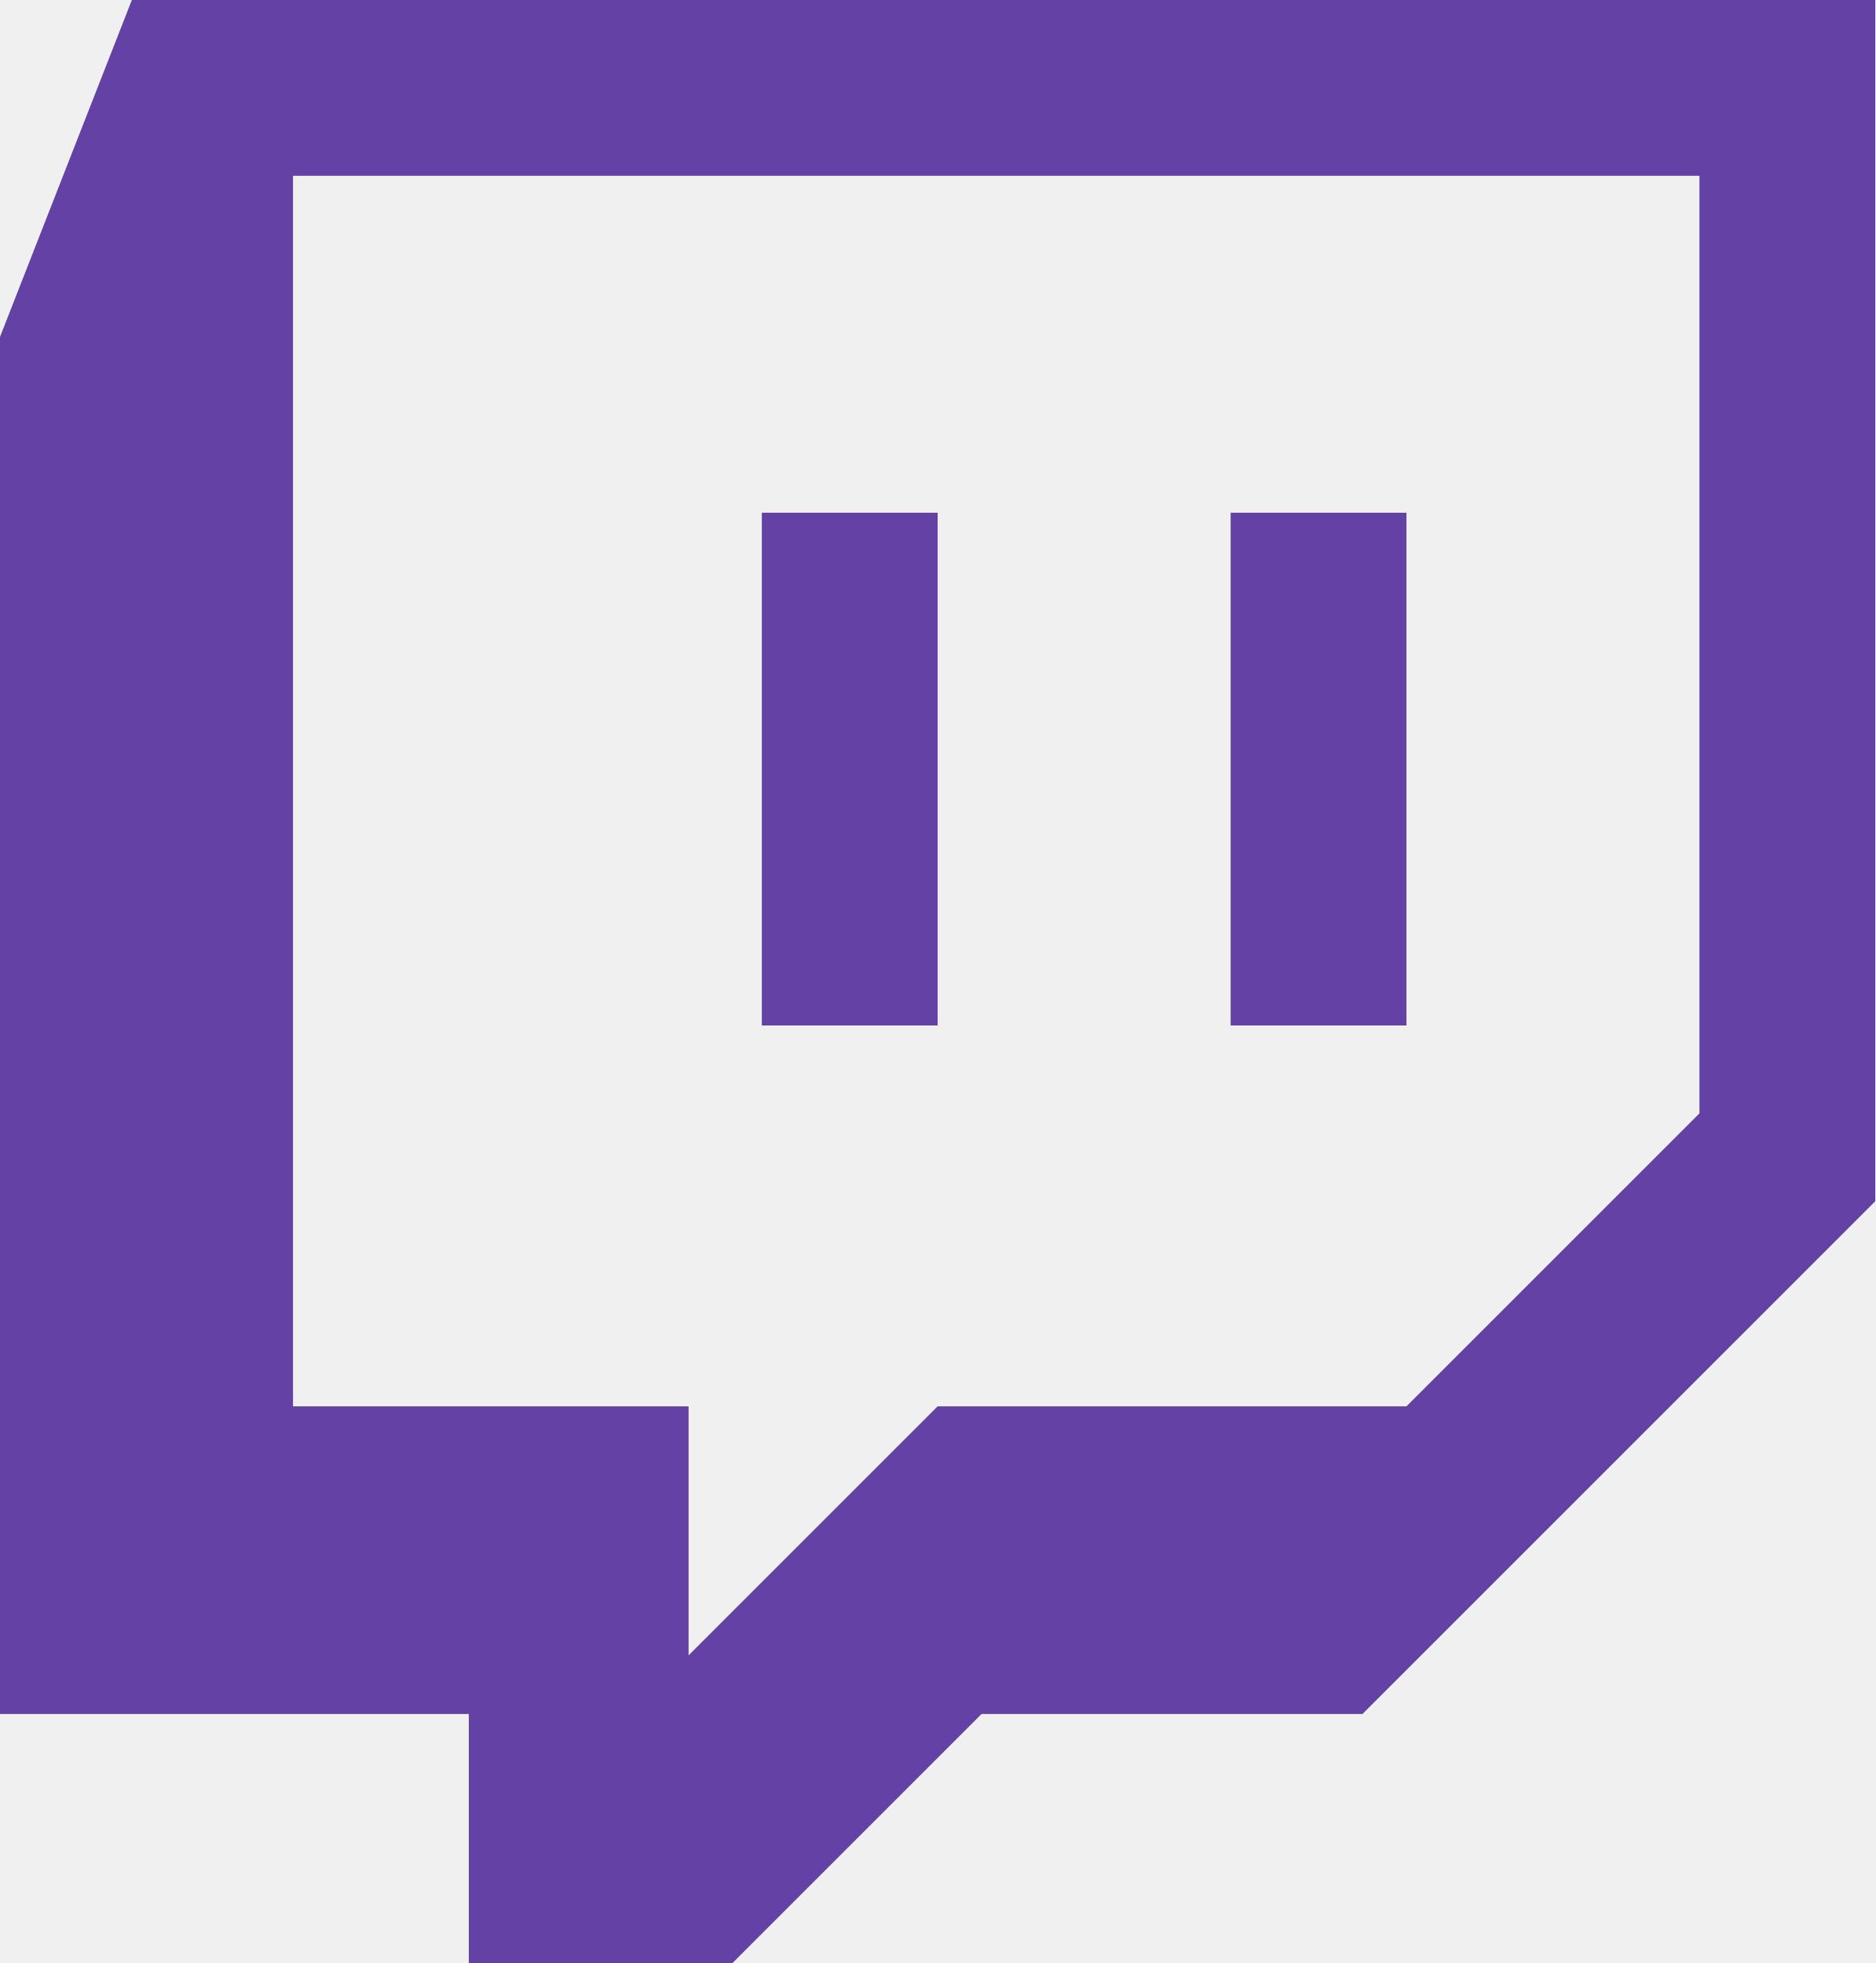
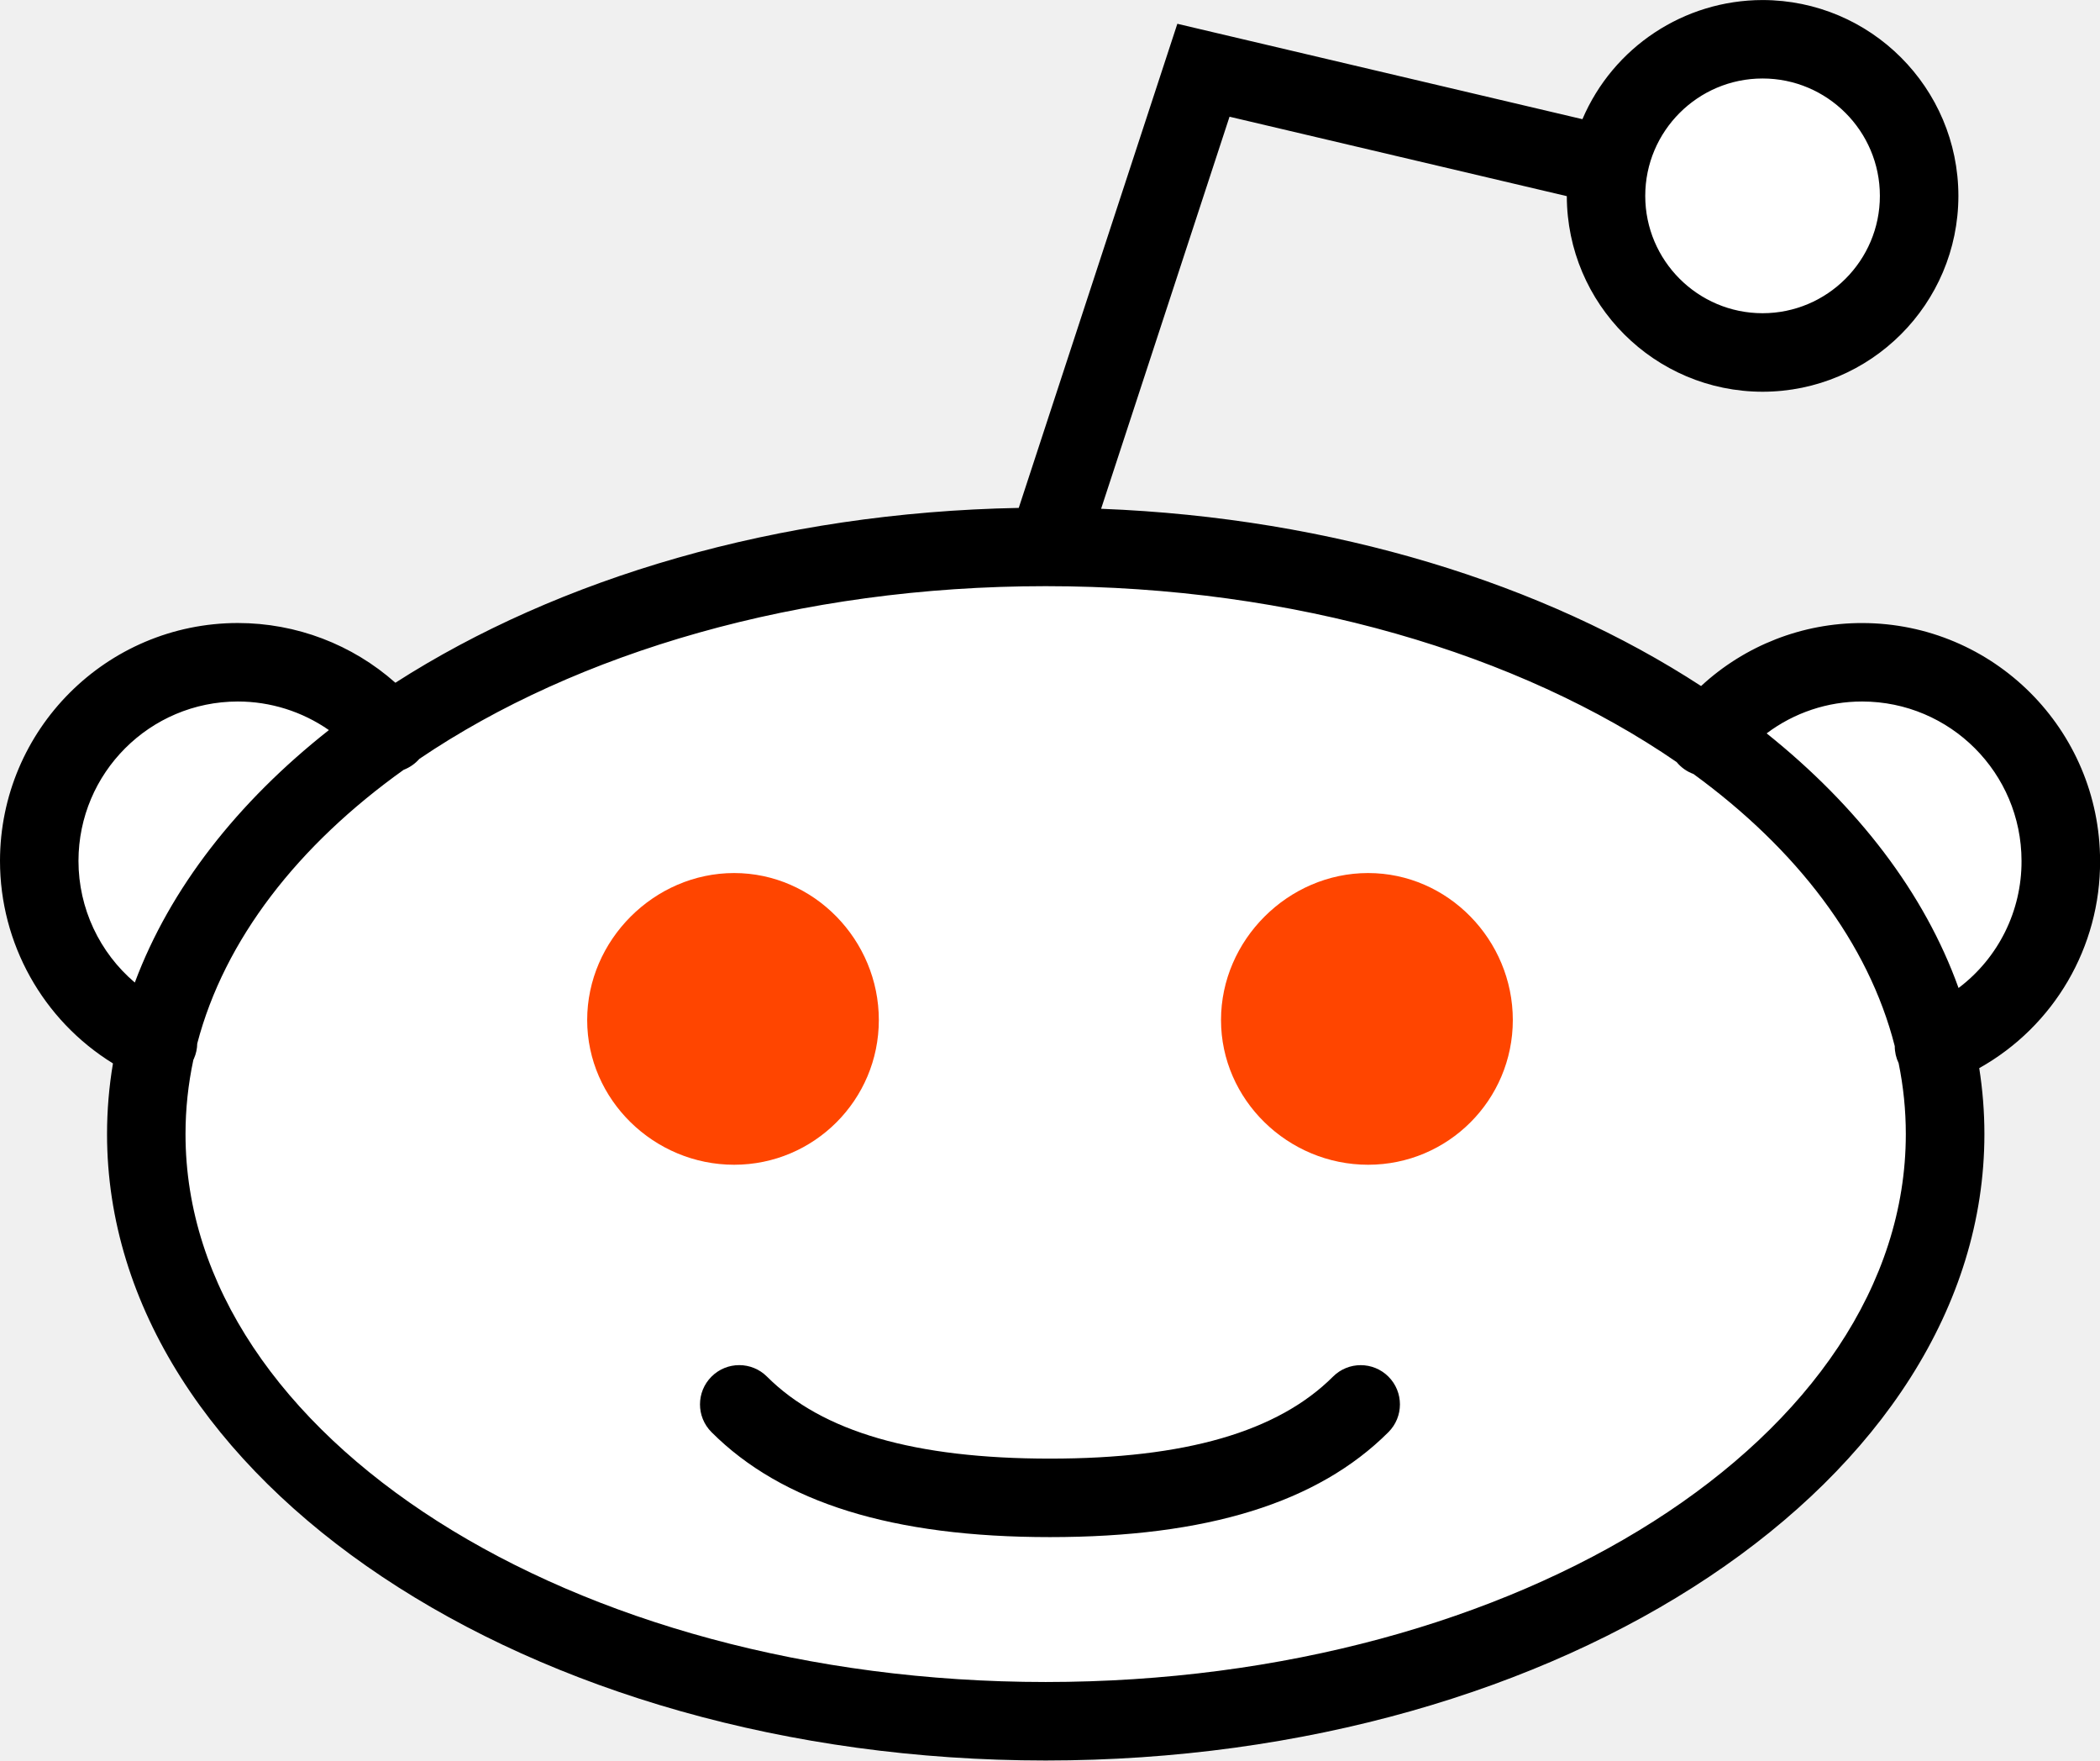
- <svg xmlns="http://www.w3.org/2000/svg" id="Layer_1" data-name="Layer 1" viewBox="0 0 128 134">
-   <defs>
-     <style>.cls-1{fill:#6441a4;fill-rule:evenodd;}</style>
-   </defs>
-   <path class="cls-1" d="M89,77l-9,23v94h32v17h18l17-17h26l35-35V77H89Zm107,76-20,20H144l-17,17V173H100V89h96v64Zm-20-41v35H164V112h12Zm-32,0v35H132V112h12Z" transform="translate(-80 -77)" />
+ <svg xmlns="http://www.w3.org/2000/svg" viewBox="-4.771 .104 53.521 44.858">
+   <path fill="#FFF" d="M29.909 35.89c-1.999 1.997-5.218 2.382-7.921 2.382-2.7 0-5.922-.385-7.918-2.382M36.021 4.276L25.899 1.894l-3.93 11.996L25.9 1.894m18.241 3.201a3.99 3.99 0 11-7.98 0 3.991 3.991 0 017.98 0zm.661 23.906c0 8.262-10.263 14.961-22.922 14.961-12.66 0-22.922-6.698-22.922-14.961 0-8.262 10.262-14.961 22.922-14.961 12.659 0 22.922 6.698 22.922 14.961zM-.744 26.676a5.061 5.061 0 01-3.027-4.636 5.06 5.06 0 018.935-3.257m33.568.103a5.061 5.061 0 019.018 3.154 5.064 5.064 0 01-3.23 4.72" />
+   <path d="M21.879 44.963c-13.191 0-23.922-7.16-23.922-15.961 0-.608.051-1.21.151-1.801a6.066 6.066 0 01-2.879-5.161 6.068 6.068 0 016.06-6.061c1.493 0 2.916.546 4.017 1.522 4.149-2.663 9.73-4.339 15.887-4.455L25.235.71l.882.208.021.005 9.421 2.218A5 5 0 0140.151.105a4.996 4.996 0 014.99 4.991 4.996 4.996 0 01-4.99 4.99 4.995 4.995 0 01-4.99-4.984l-8.596-2.024-3.273 9.99c5.933.231 11.291 1.912 15.291 4.517a6.028 6.028 0 014.108-1.605 6.068 6.068 0 016.061 6.061 6.019 6.019 0 01-3.08 5.28c.087.553.132 1.113.132 1.681-.002 8.801-10.734 15.961-23.925 15.961zM.157 27.11a9.05 9.05 0 00-.2 1.892c0 7.699 9.834 13.961 21.922 13.961 12.088 0 21.922-6.263 21.922-13.961 0-.612-.062-1.215-.183-1.807a1.003 1.003 0 01-.099-.435c-.669-2.627-2.494-5.012-5.13-6.934a.992.992 0 01-.429-.304c-4.007-2.755-9.732-4.482-16.081-4.482-6.285 0-11.961 1.693-15.962 4.401a1.022 1.022 0 01-.401.279C2.823 21.643.951 24.044.256 26.694a.992.992 0 01-.084.384c-.005.011-.009.022-.015.032zm40.097-8.319c2.319 1.855 4.021 4.064 4.891 6.488a4.033 4.033 0 001.605-3.239 4.065 4.065 0 00-4.061-4.061 4.04 4.04 0 00-2.435.812zm-38.965-.812a4.065 4.065 0 00-4.06 4.061c0 1.213.54 2.34 1.436 3.1.899-2.405 2.618-4.596 4.946-6.433a4.066 4.066 0 00-2.322-.728zM40.15 2.104c-1.648 0-2.99 1.342-2.99 2.991s1.342 2.99 2.99 2.99 2.99-1.341 2.99-2.99-1.341-2.991-2.99-2.991zM21.988 39.271c-4.005 0-6.827-.875-8.626-2.675a1 1 0 011.415-1.414c1.405 1.405 3.763 2.089 7.211 2.089 3.447 0 5.807-.684 7.214-2.089a.999.999 0 111.413 1.414c-1.801 1.8-4.622 2.675-8.627 2.675z" />
+   <path fill="#FF4500" d="M30.097 22.35c-2.038 0-3.749 1.707-3.749 3.745 0 2.037 1.711 3.688 3.749 3.688s3.688-1.651 3.688-3.688c0-2.038-1.651-3.745-3.688-3.745zm-16.158 0c-2.036 0-3.745 1.709-3.745 3.745s1.708 3.688 3.745 3.688 3.688-1.652 3.688-3.688-1.652-3.745-3.688-3.745z" />
</svg>
